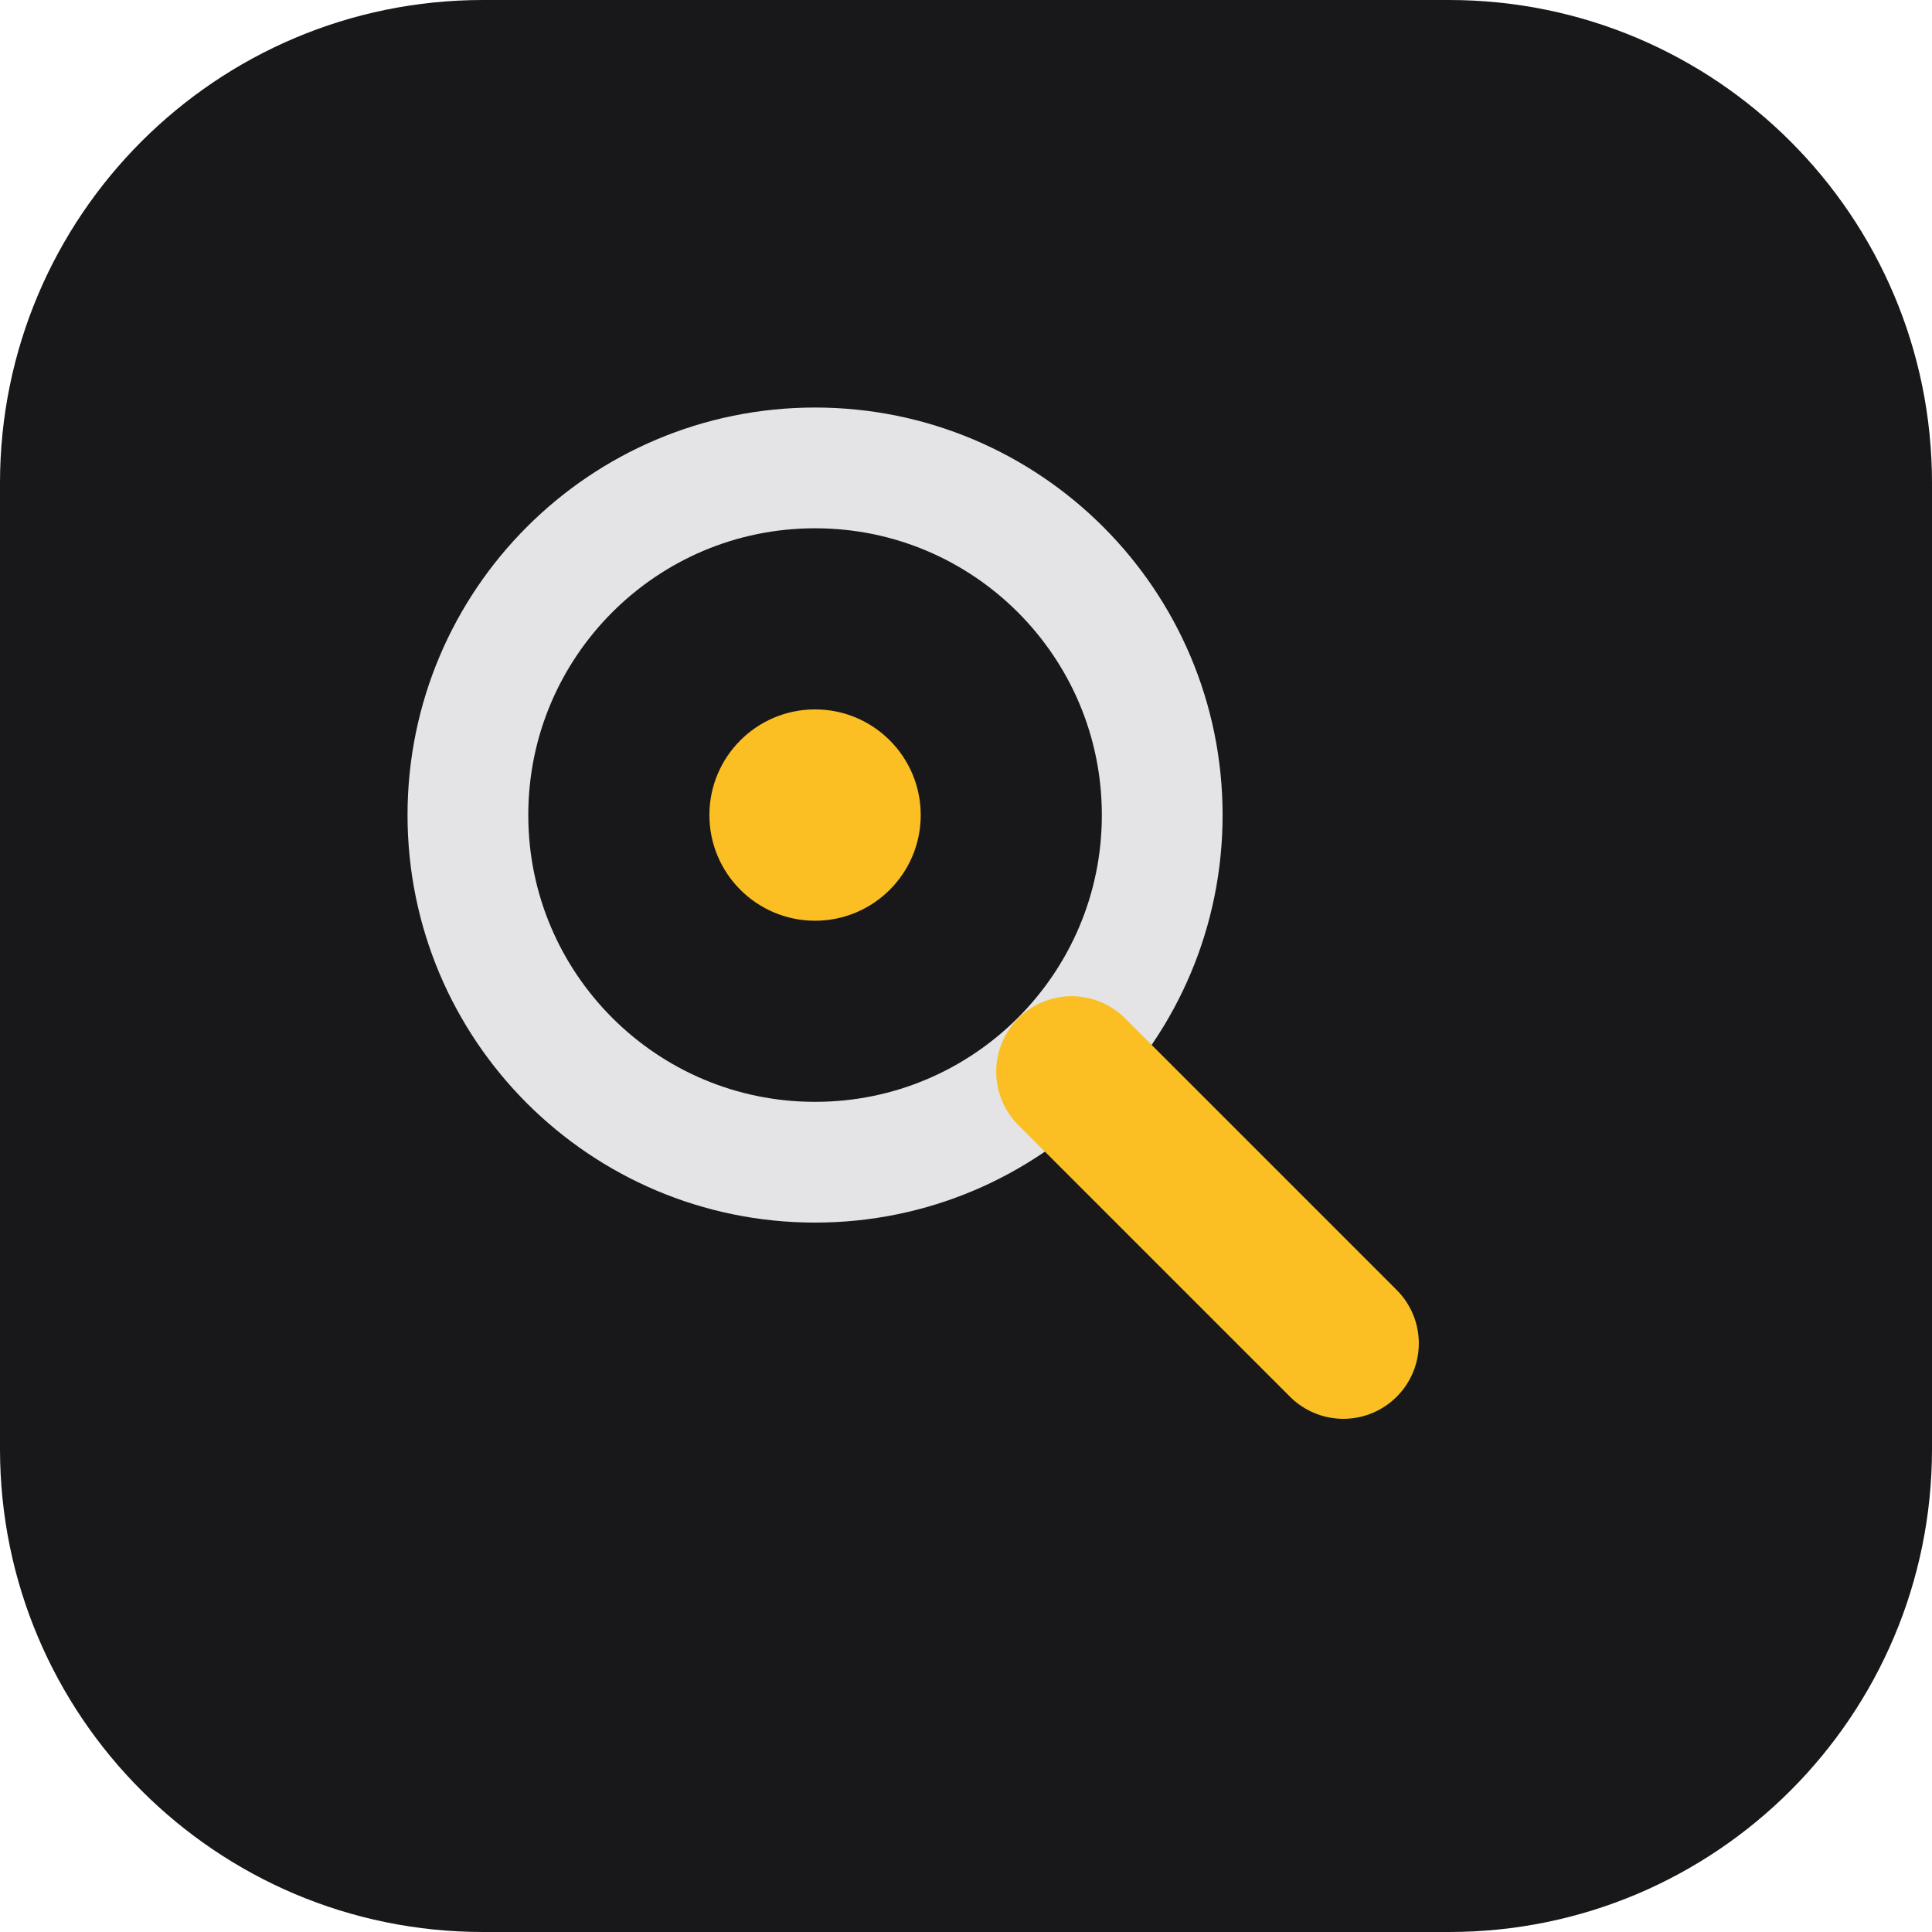
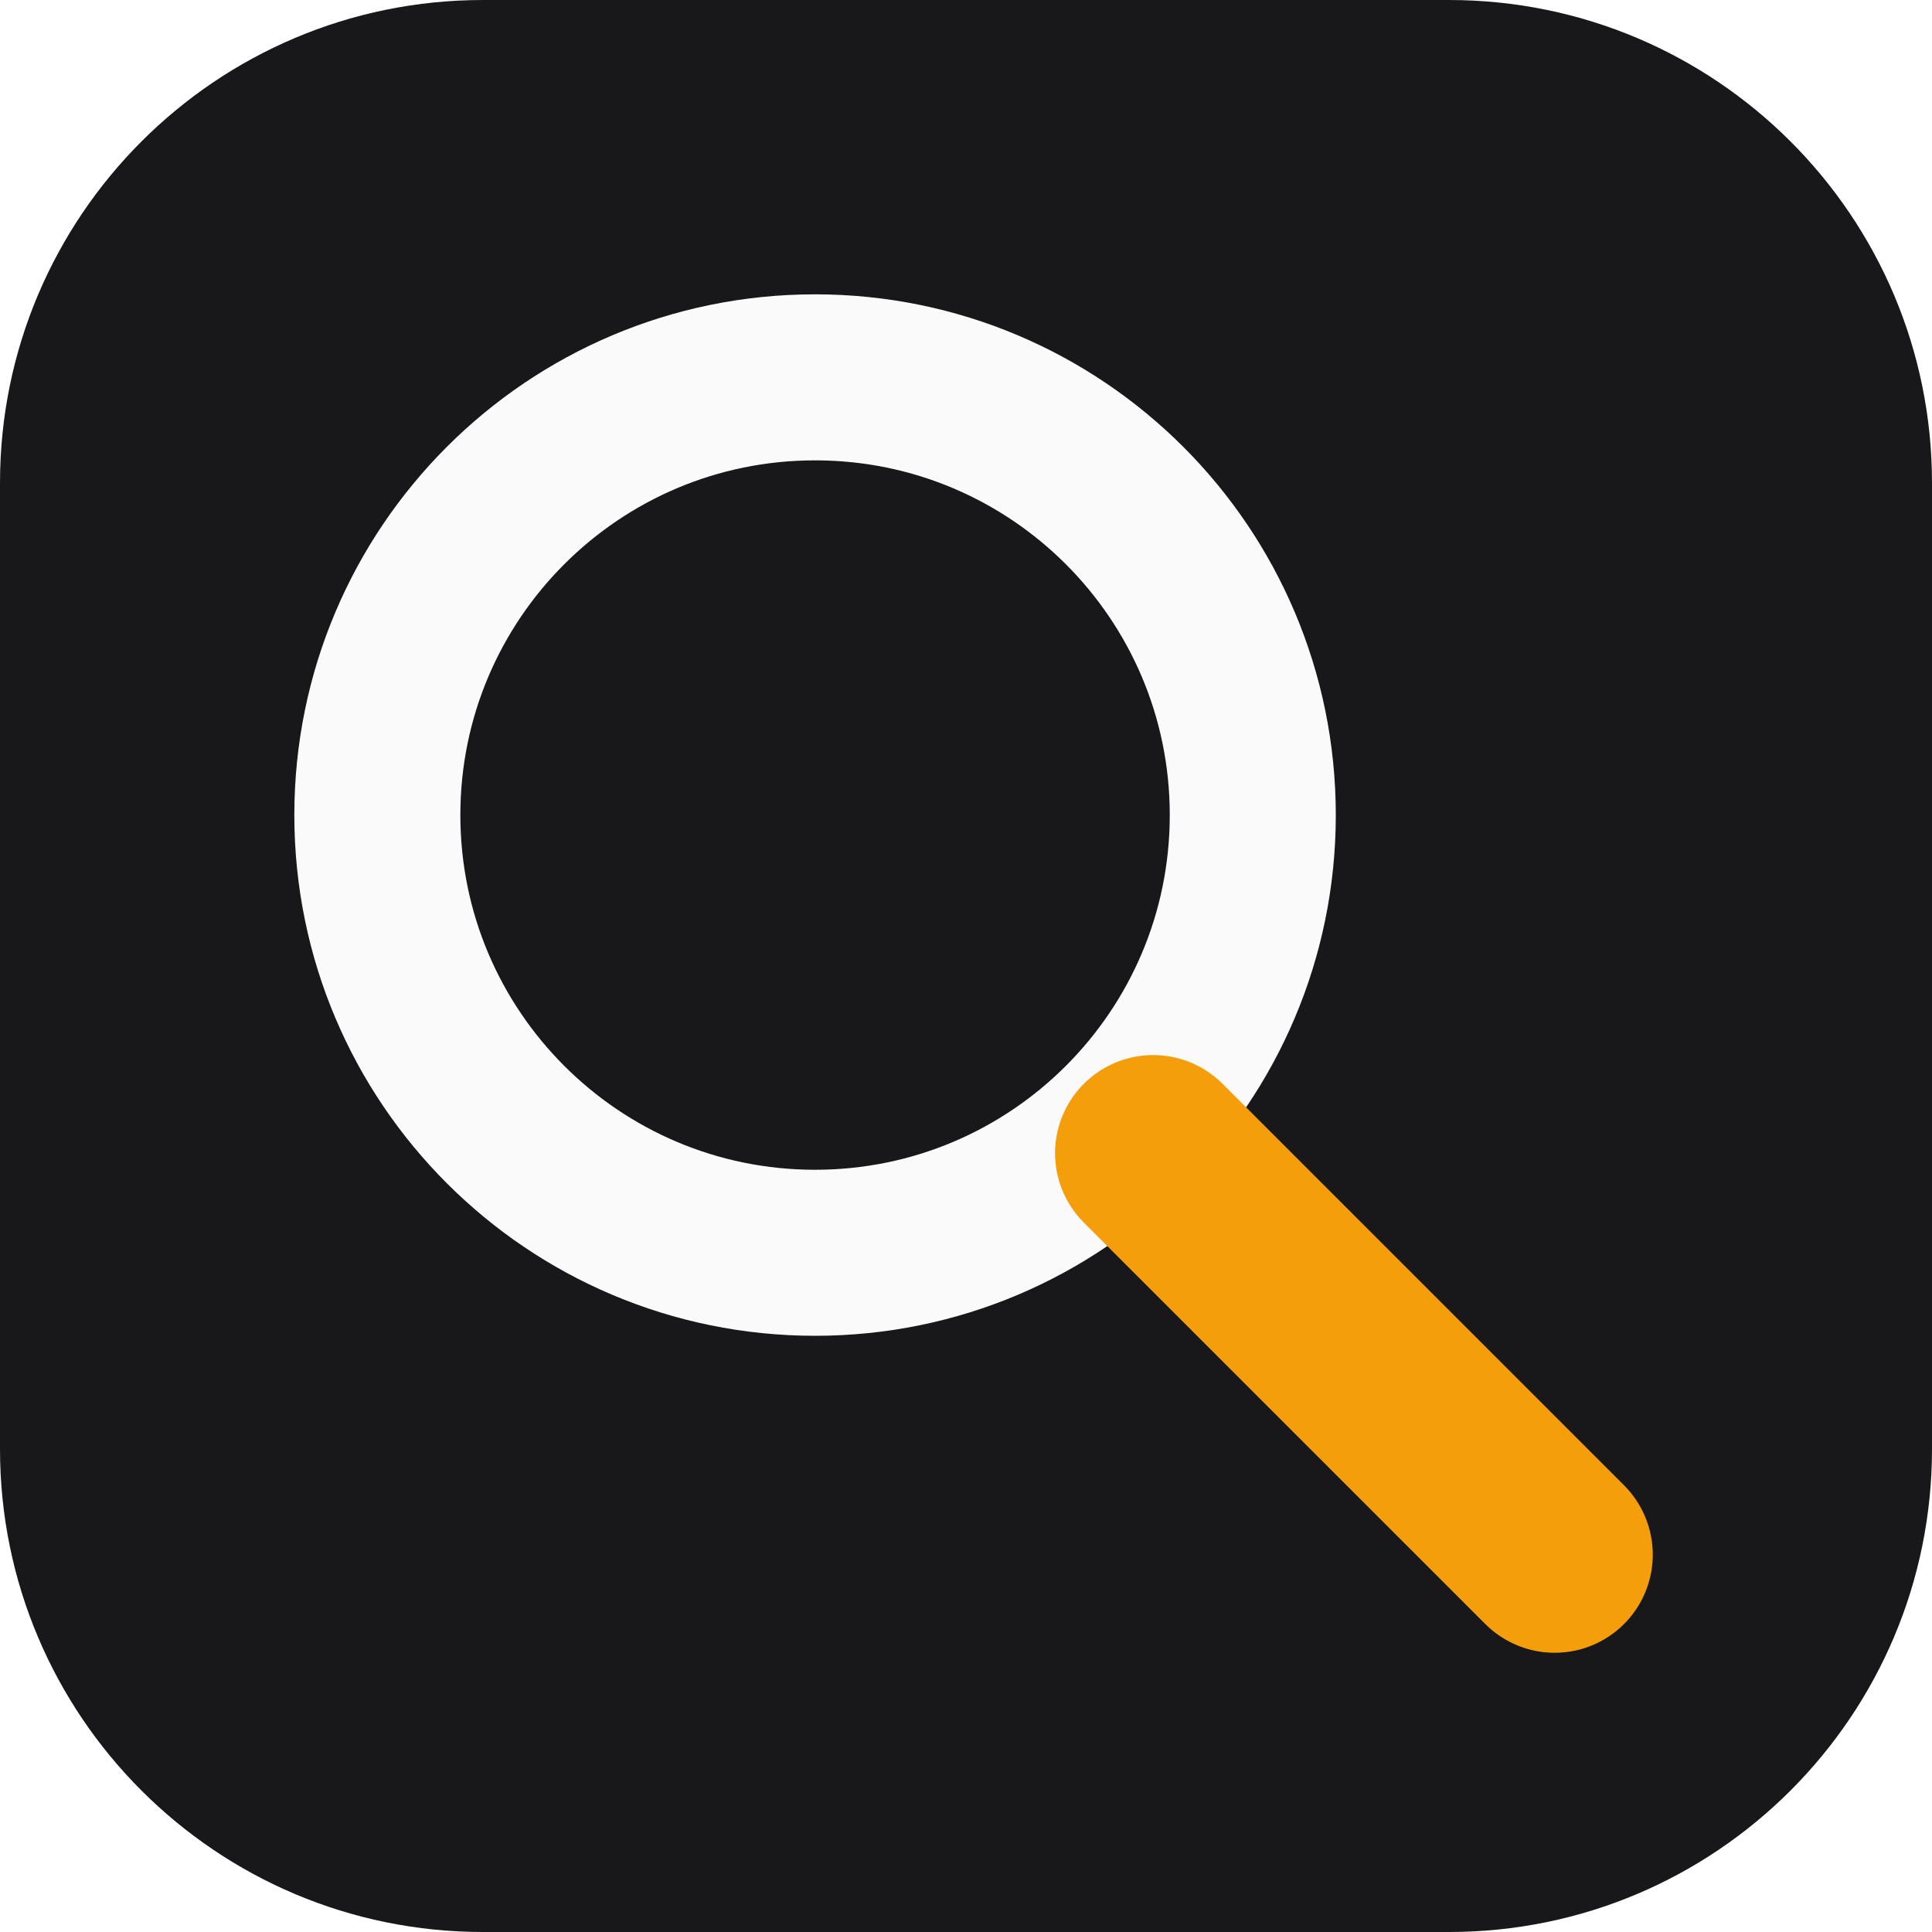
<svg xmlns="http://www.w3.org/2000/svg" viewBox="0 0 32 32" fill="none">
  <rect width="32" height="32" rx="8" fill="#18181b" />
-   <circle cx="13.5" cy="13.5" r="5.75" stroke="#e4e4e7" stroke-width="2" />
-   <path d="M17.75 17.75 22.25 22.25" stroke="#fbbf24" stroke-width="2.5" stroke-linecap="round" />
-   <circle cx="13.5" cy="13.5" r="1.75" fill="#fbbf24" />
+   <circle cx="13.5" cy="13.5" r="7.25" stroke="#fafafa" stroke-width="2.75" />
+   <path d="M19.1 19.1 25.75 25.75" stroke="#f59e0b" stroke-width="3.25" stroke-linecap="round" />
</svg>
